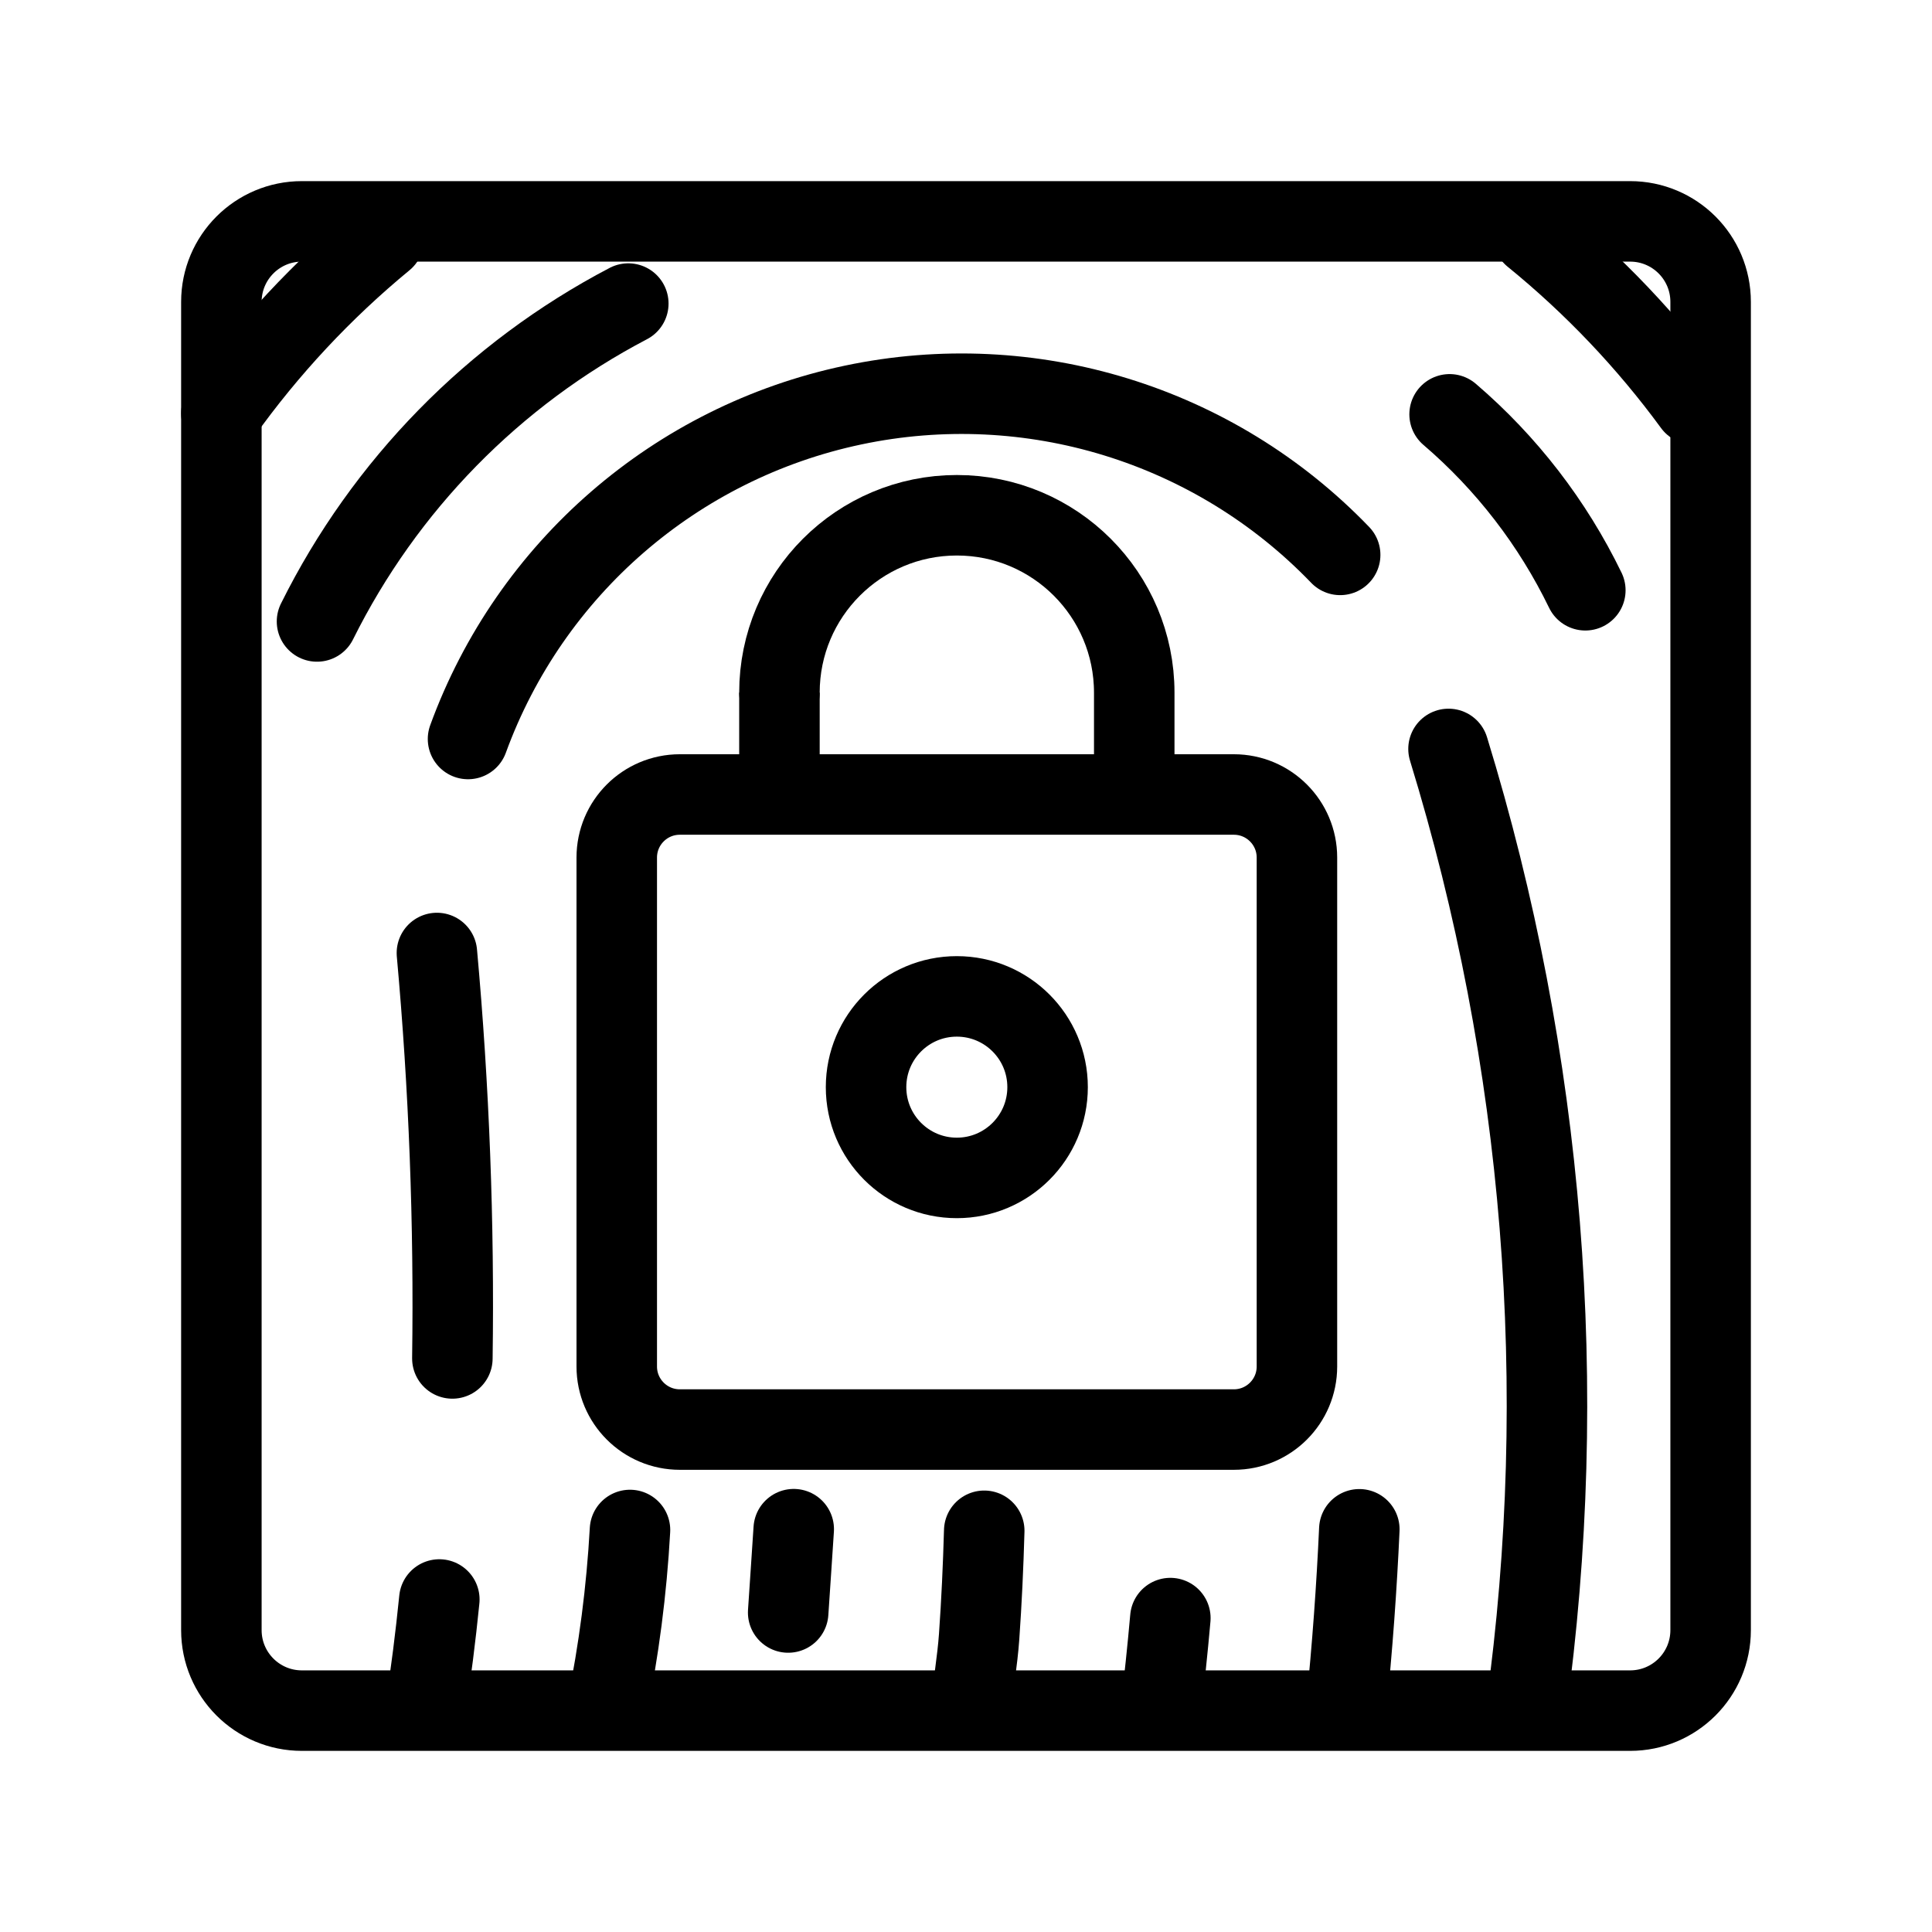
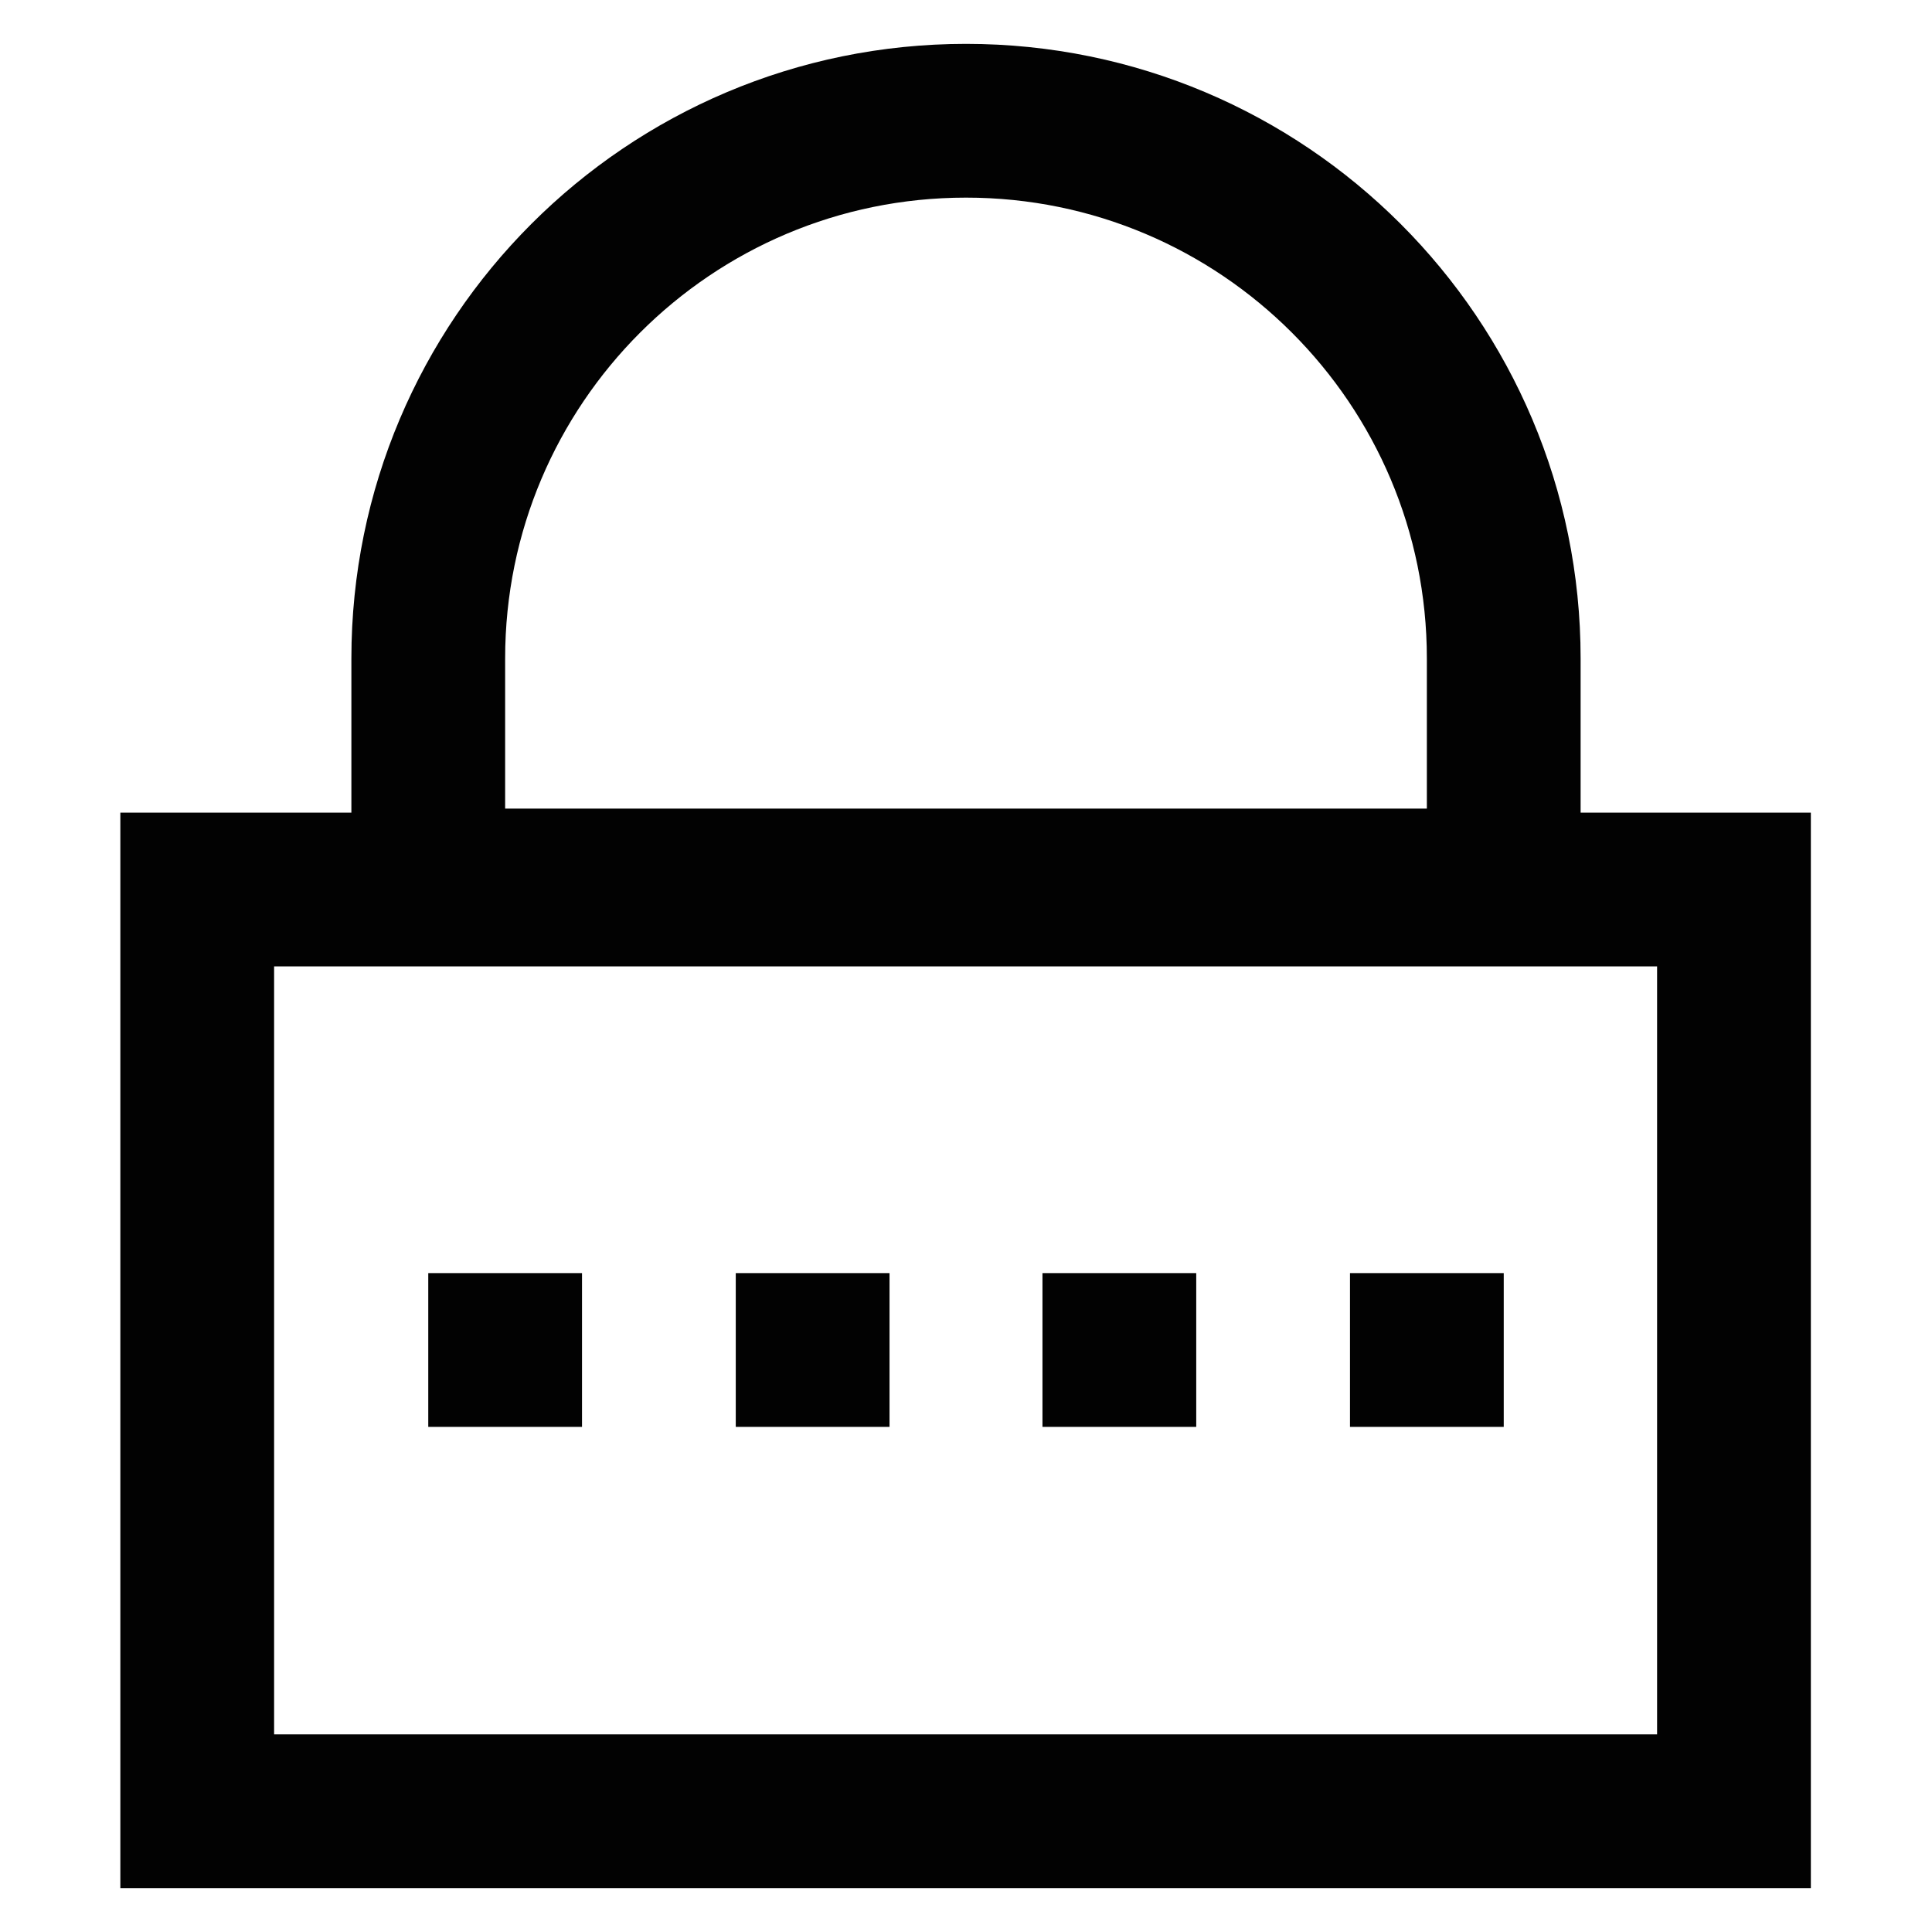
- <svg xmlns="http://www.w3.org/2000/svg" width="800px" height="800px" viewBox="0 0 48 48" stroke="#000000" stroke-width="2">
+ <svg xmlns="http://www.w3.org/2000/svg" width="800px" height="800px" viewBox="0 0 24 24" id="Layer_1" data-name="Layer 1">
  <defs>
-     <style>.a,.b{fill:none;stroke:#000000;}.a{stroke-linecap:round;stroke-linejoin:round;}.b{stroke-miterlimit:7;}</style>
+     <style>.cls-1{fill:none;stroke:#020202;stroke-miterlimit:10;stroke-width:1.91px;}</style>
  </defs>
-   <path class="a" d="M11.628,18.36a13.052,13.052,0,0,1,21.668-4.574m2.692,4.821a55.524,55.524,0,0,1,1.927,23.874" />
-   <path class="a" d="M15.61,7.542A17.918,17.918,0,0,0,7.876,15.44m28.139-5.146a13.517,13.517,0,0,1,3.372,4.371" />
-   <path class="a" d="M5.5,10.269A22.679,22.679,0,0,1,9.537,5.943m28.55-.093a22.686,22.686,0,0,1,3.988,4.194" />
-   <path class="a" d="M10.855,23.677a96.496,96.496,0,0,1,.384,10.073m-.324,5.989c-.093.924-.208,1.842-.35,2.741" />
-   <path class="a" d="M15.073,42.48a30.706,30.706,0,0,0,.579-4.468m18.12-.017c-.064,1.415-.17,2.911-.331,4.484" />
-   <path class="a" d="M19.582,40.062c.05-.692.09-1.387.138-2.07m9.357,2.209c-.069.788-.154,1.562-.233,2.279" />
-   <path class="a" d="M24.453,38.032c-.025.887-.066,1.771-.127,2.634-.041.583-.154,1.255-.215,1.815" />
-   <path class="a" d="M19.365,17.209a4.407,4.407,0,0,1,8.815,0v2.362" />
-   <rect class="a" x="15.323" y="19.739" width="16.899" height="15.778" rx="1.567" />
-   <path class="b" d="M19.365,17.209v2.53" />
-   <circle class="a" cx="23.772" cy="27.01" r="2.255" />
-   <path class="a" d="M40.5,5.5H7.5a2,2,0,0,0-2,2v33a2,2,0,0,0,2,2h33a2,2,0,0,0,2-2V7.5A2,2,0,0,0,40.5,5.5Z" />
+   <rect class="cls-1" x="2.45" y="11.05" width="19.09" height="11.45" />
+   <path class="cls-1" d="M12,1.5h0a6.68,6.68,0,0,1,6.68,6.68V11a0,0,0,0,1,0,0H5.32a0,0,0,0,1,0,0V8.18A6.68,6.68,0,0,1,12,1.5Z" />
+   <line class="cls-1" x1="9.14" y1="16.77" x2="11.05" y2="16.77" />
+   <line class="cls-1" x1="5.32" y1="16.77" x2="7.23" y2="16.77" />
+   <line class="cls-1" x1="12.95" y1="16.77" x2="14.86" y2="16.77" />
+   <line class="cls-1" x1="16.77" y1="16.77" x2="18.68" y2="16.77" />
</svg>
